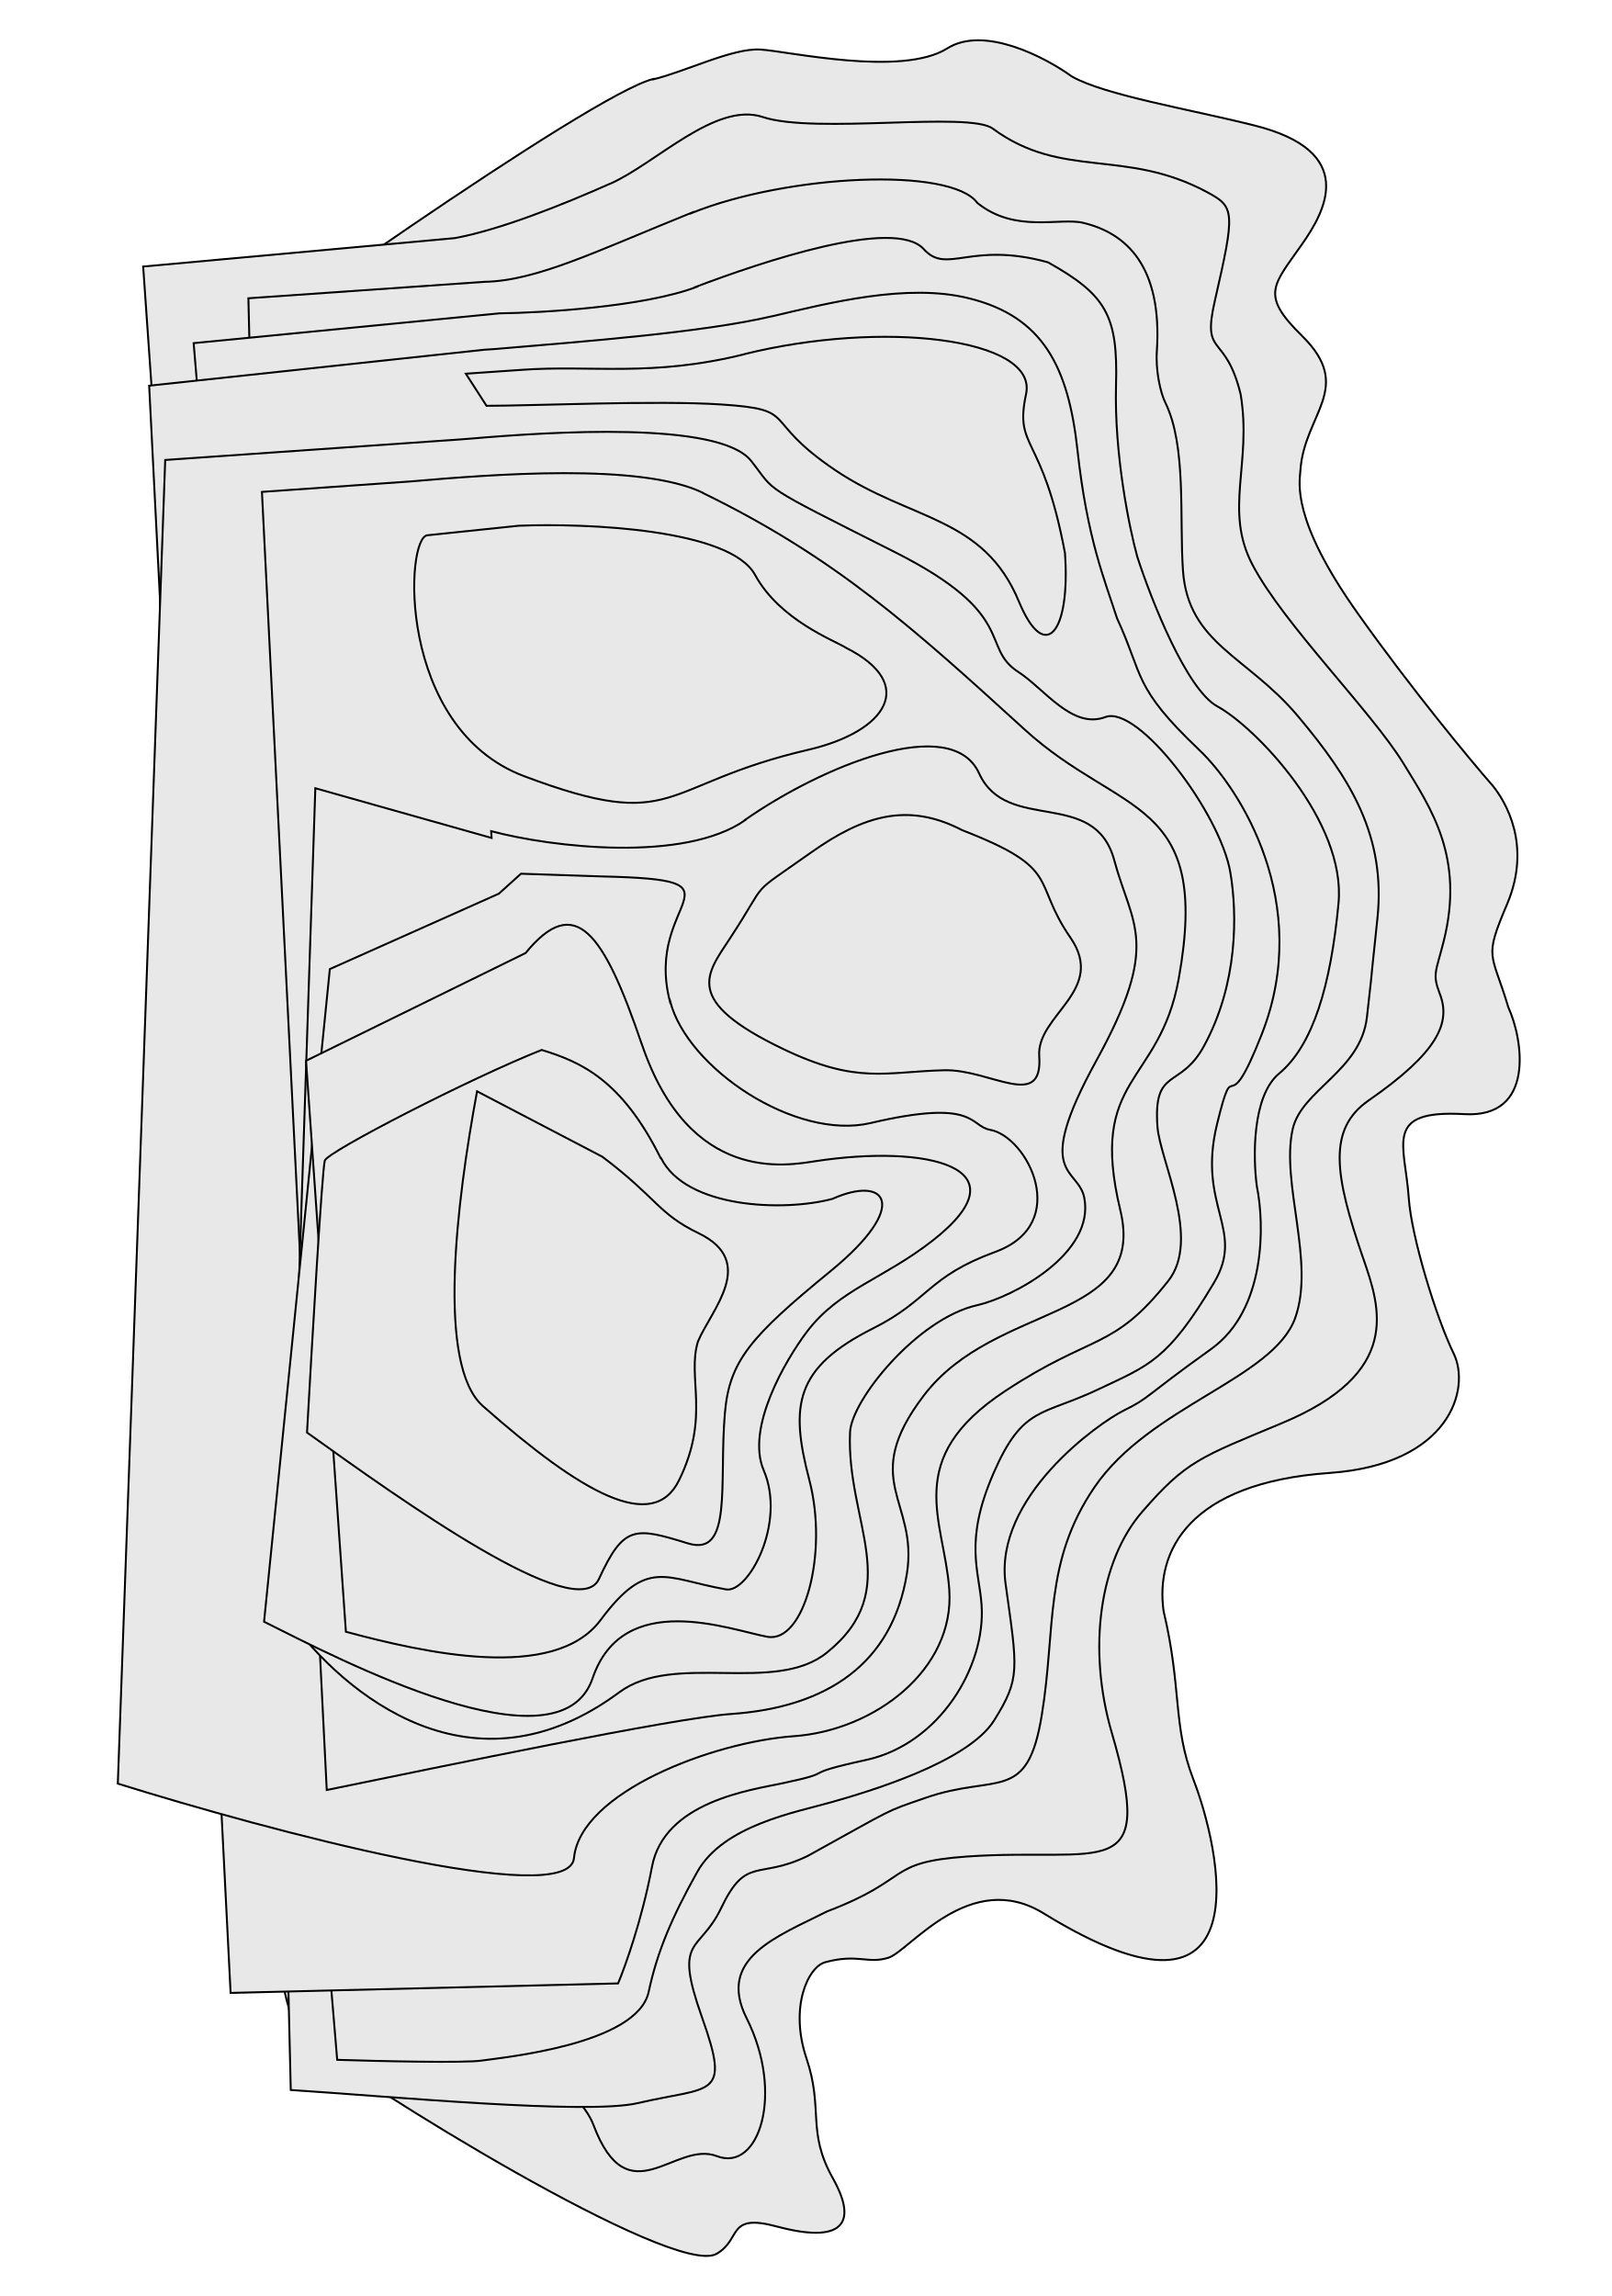
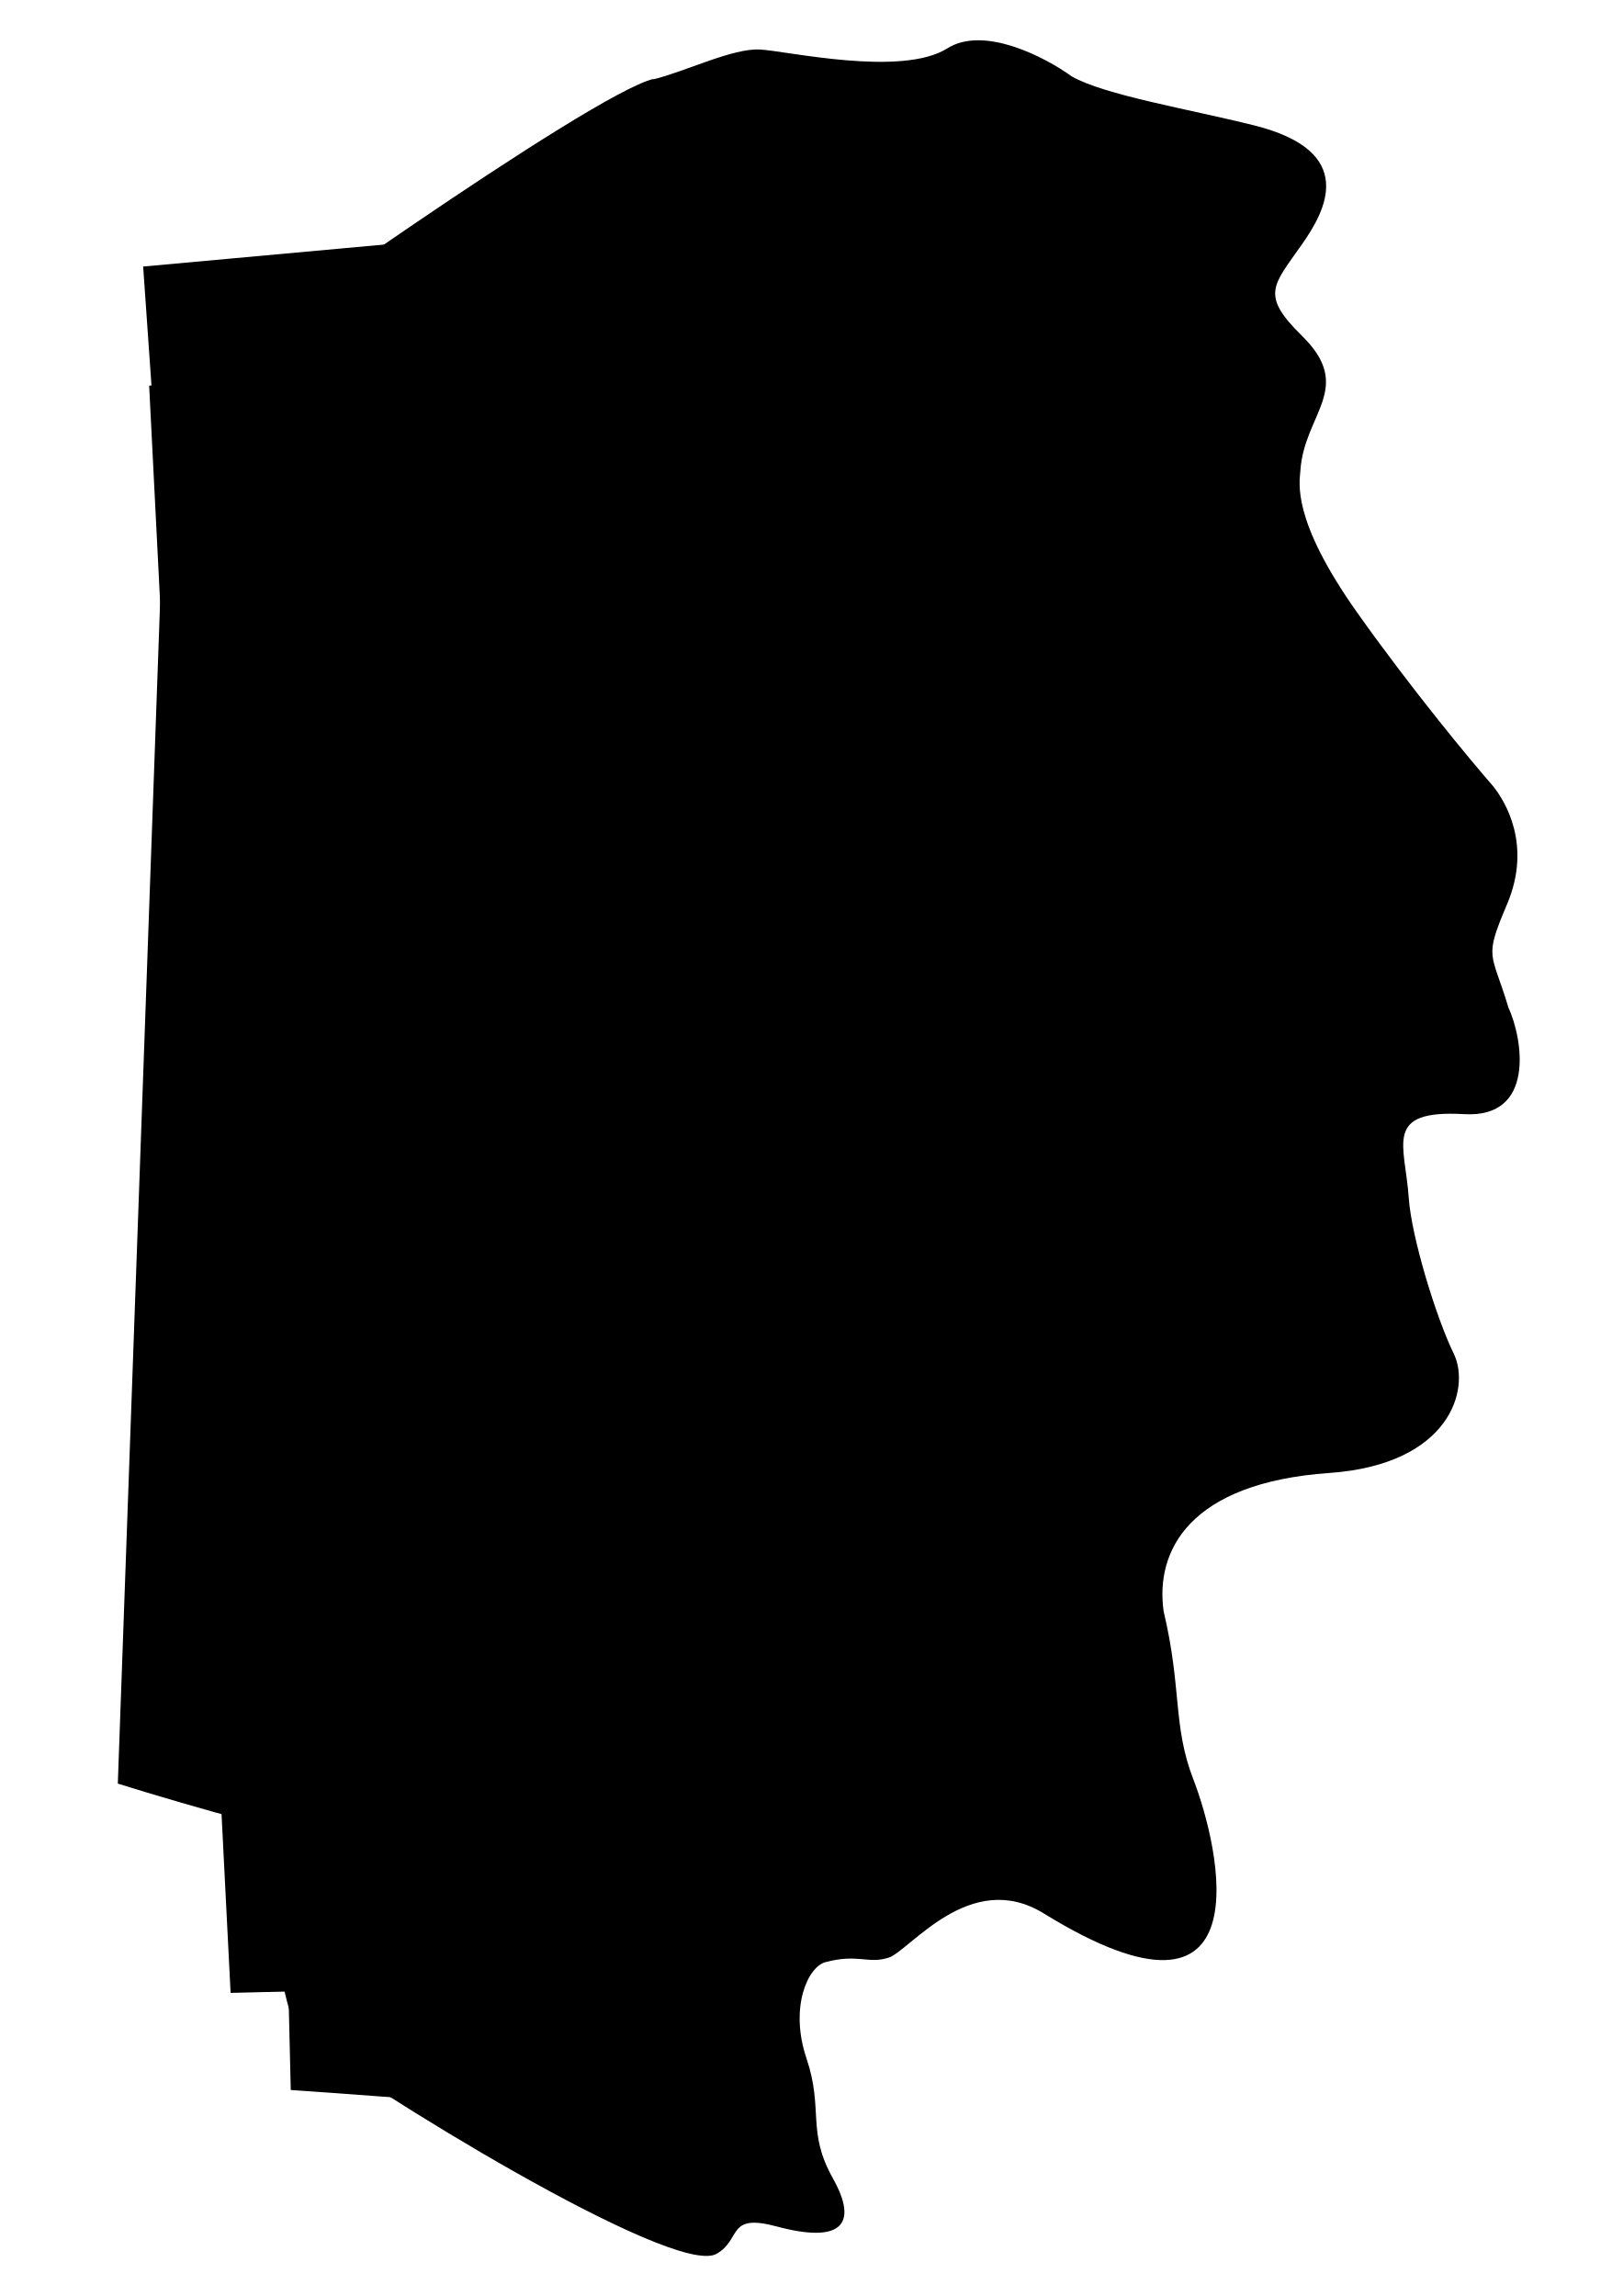
<svg xmlns="http://www.w3.org/2000/svg" id="topographyLeft" class="topography-left device observe" data-controller="observer" version="1.1" viewBox="0 0 833 1187">
  <defs>
-     <style>
- 
- 
-         .path.left {
-           stroke: #000000;
-           stroke-width: 1;
-           fill: #E8E8E8;
-           opacity: 1;
-           
-         }
- 
-       </style>
-     <filter id="filter0_iiii_328_341" x="-313.013" y="-7.711" width="1100" height="1633.76" filterUnits="userSpaceOnUse" color-interpolation-filters="sRGB">
+     <filter id="inwards" width="1100" height="1633.76" filterUnits="userSpaceOnUse" color-interpolation-filters="sRGB">
      <feFlood flood-opacity="0" result="BackgroundImageFix" />
      <feBlend mode="normal" in="SourceGraphic" in2="BackgroundImageFix" result="shape" />
      <feColorMatrix in="SourceAlpha" type="matrix" values="0 0 0 0 0 0 0 0 0 0 0 0 0 0 0 0 0 0 127 0" result="hardAlpha" />
      <feOffset dx="-2" dy="-2" />
      <feGaussianBlur stdDeviation="2" />
      <feComposite in2="hardAlpha" operator="arithmetic" k2="-1" k3="1" />
      <feColorMatrix type="matrix" values="0 0 0 0 1 0 0 0 0 1 0 0 0 0 1 0 0 0 0.9 0" />
      <feBlend mode="normal" in2="shape" result="effect1_innerShadow_328_341" />
      <feColorMatrix in="SourceAlpha" type="matrix" values="0 0 0 0 0 0 0 0 0 0 0 0 0 0 0 0 0 0 127 0" result="hardAlpha" />
      <feOffset dx="-8" dy="-8" />
      <feGaussianBlur stdDeviation="5.2" />
      <feComposite in2="hardAlpha" operator="arithmetic" k2="-1" k3="1" />
      <feColorMatrix type="matrix" values="0 0 0 0 1 0 0 0 0 1 0 0 0 0 1 0 0 0 0.4 0" />
      <feBlend mode="normal" in2="effect1_innerShadow_328_341" result="effect2_innerShadow_328_341" />
      <feColorMatrix in="SourceAlpha" type="matrix" values="0 0 0 0 0 0 0 0 0 0 0 0 0 0 0 0 0 0 127 0" result="hardAlpha" />
      <feOffset dx="4" dy="4" />
      <feGaussianBlur stdDeviation="8.3" />
      <feComposite in2="hardAlpha" operator="arithmetic" k2="-1" k3="1" />
      <feColorMatrix type="matrix" values="0 0 0 0 0 0 0 0 0 0 0 0 0 0 0 0 0 0 0.15 0" />
      <feBlend mode="normal" in2="effect2_innerShadow_328_341" result="effect3_innerShadow_328_341" />
      <feColorMatrix in="SourceAlpha" type="matrix" values="0 0 0 0 0 0 0 0 0 0 0 0 0 0 0 0 0 0 127 0" result="hardAlpha" />
      <feOffset dx="1" dy="1" />
      <feGaussianBlur stdDeviation="1.5" />
      <feComposite in2="hardAlpha" operator="arithmetic" k2="-1" k3="1" />
      <feColorMatrix type="matrix" values="0 0 0 0 0 0 0 0 0 0 0 0 0 0 0 0 0 0 0.55 0" />
      <feBlend mode="normal" in2="effect3_innerShadow_328_341" result="effect4_innerShadow_328_341" />
    </filter>
  </defs>
  <path class="path left" d="M337.8,40.8c-32.2,7.7-221.4,142.1-241.1,158.5,10.4,343,30.1,829.7,59.7,853.8,29.6,24.1,191.9,124.7,214,112.1,13.2-7.5,5-21.2,31.3-14.1,32.9,8.8,42.4-.8,28.8-25-13.6-24.3-4.7-35.5-13.6-61.9-8.9-26.4.7-47.4,9.8-49.8,16.9-4.5,21.8,1.1,32.6-2.3,10.8-3.4,42.1-46.4,80.2-22.9,115.6,71.2,90.9-34.3,77.4-69.2-10.8-27.9-5.9-47-15.4-87-4.4-31.1,13.1-66.4,85.7-71.5,62.5-4.4,73-43.6,64.3-61.6-9-18.4-21.9-60.2-23.3-80.7-1.9-27.8-13.4-45.6,28.8-43.2,36.7,2.1,30.3-38.7,22.7-55.2-8.7-29.1-12.9-24.6-.6-53.5,12.9-30.6-1.1-53.2-7.4-61-11.9-13.6-42.5-50.6-70-89.4-34.4-48.5-29.9-67.5-29.5-73.6,1.9-29.4,28.2-42.7.9-69.6-21.9-21.5-15-26,.2-47.8,11.7-16.8,29-47.6-25.1-61.1-33.6-8.4-77.2-15.6-94.2-25.3-13.5-9.8-45.3-26.5-64.3-14.5-23.7,14.9-82.6,1.4-96.8.6-14.2-.8-38.6,11.4-55.1,15.4Z" />
  <path class="path left" d="M315.3,95c-24.3,10.8-56.4,23.7-80.2,28.1l-161.1,14.7,58.6,838.5c16.6,14,159.6,83.6,174.1,122.1,18.1,48.1,42.1,7.9,63.9,16.3,21.8,8.4,34.9-32.3,15.4-71.2-15.7-31.1,15.5-42.2,41.7-55.4,44-16.7,29.8-25.3,72.1-28.3,70.6-4.9,98.1,15.3,74.9-64-12.7-43.4-6.3-88.9,15.7-114.2,22.8-26.3,29.7-28.1,72.1-45.8,62.5-26,51-59.6,42.3-84.9l-.3-.8c-14.5-42.4-18.5-66.3,3-81.2,36-25,42.5-40.2,36.8-55-4-10.5-2.1-11.1,2-27.4,10.8-43.2-6.5-68.4-20.7-91.6-16.4-26.9-62-72.1-78.1-102.8-15-28.4-.2-52.4-6.2-88.3-7.9-32.4-20.2-18.5-13.3-48.4,10.6-46.2,10.2-48.4-3.9-56-42.7-23-74.9-6.4-110.9-32.9-12.3-9.1-91.9,3-118.9-6-24.4-8.1-55.2,24-78.9,34.5Z" />
  <path class="path left" d="M357.7,109.9c-49.4,19.9-80.1,35.3-107.3,35.8l-122,8.5,21.9,926.3c49.8,3.2,153.1,12.9,179.3,6.8,38.4-9,48.3-2.1,33.3-44.3-15-42.2-1.4-33,9.8-56.4,13.1-27.5,19.1-14.6,44.8-27.1,46.2-25.5,39.2-22.5,60.5-29.9,37.2-13.1,53,3.2,60.5-42.8,7.4-45,.9-79.3,27.3-118,28.7-42,92.4-56,103.7-87.4,10.4-29-7.5-69.7-1.3-97.6,4.6-20.5,35.2-30,38.4-58,3.7-32.4,0,0,5.4-50.8,4.5-42.6-13.6-72.1-41.2-104.9-26-30.9-56.6-37.2-59.3-75.1-1.9-27.5,1.9-64.4-9.1-86.8-2.6-5.2-5.1-16.8-4.4-26.7,2.9-43.9-15.8-61-38.1-66.3-12-2.9-35.2,5.5-54.7-10.3-13.7-18.8-98.2-14.7-147.6,5.2Z" />
  <path class="path left" d="M359.9,148.4c-27,10.2-79.1,13.3-101.8,13.6l-158,15.4,74.2,887.5c21.3.7,66,1.7,74.6.4,10.7-1.6,80.5-8.2,86.4-35.5,4.5-21,12-38.5,25.1-62,13.5-24.2,51.1-30.9,69.4-36.1,18.3-5.2,70.5-20.5,84.1-42.3,13.6-21.8,12.1-26,5.9-70.6-6.2-44.6,47.9-83.1,61.3-89.7,13.4-6.6,9.5-6.3,45-31.7,28.4-20.4,27.6-64.5,23.6-84-2-14.6-2.6-46.7,11.5-58.4,17.6-14.7,26.7-45.6,30.7-88,4-42.3-42.8-91-62.6-101.8-15.9-8.6-34.2-55.1-41.4-77.3-4.1-14.7-12-53.2-11-88.9,1-35.8-5-46.5-35.2-63.4-40.2-11.1-52.1,6.6-64.2-6.8-15-16.7-84,6.7-117.8,19.5Z" />
  <path class="path left" d="M399.1,163.5c-36,8.4-95.6,12.9-144,17l-4.7.3-173.3,18.6,42.1,830.9,200.3-4.9c3.7-8.8,12.4-33.1,17.5-60.2,6.3-33.8,51.1-39.8,67.6-43.3,30.7-6.5,5.8-3.9,43.4-12.1,37.6-8.3,61.6-48.1,59.4-80-1.2-17.8-9.2-32.7,6.1-68,15.3-35.3,25.1-29.6,54.6-43.7,25.6-12.2,35.4-14.6,59.4-54.9,16.5-27.6-8.8-39.3,1.6-82,9.7-39.7,4,2.3,23.2-46.7,26.5-67.7-11.4-126.9-32.4-146.8-34.4-32.7-28.6-37.9-42.5-68.1-6.3-19.6-15.4-41-20.4-86.6-4.7-43.4-17.9-69.4-56.2-78.8-31.9-7.9-72.2,2.4-101.6,9.3Z" />
  <path class="path left" d="M384.9,183.1c-48.2,12-79,5.5-115.2,8.1l-28.9,2,10.7,16.6c23.5,0,88.2-2.9,121.2-.7,41.4,2.7,19.5,7.3,59.1,34,38.9,26.2,76.6,23.7,94.9,67.9,13.4,32.4,26.7,16.3,23.8-25.1-11.7-62.4-26.3-53.2-20.1-82.2,6.2-29-74.6-38.3-145.7-20.6Z" />
  <path class="path left" d="M388.3,238.3c-16.4-20.8-103.8-15.1-145.5-11.5l-5.2.4-152.2,10.6-24.5,684.3c77.5,24.2,233.2,65.8,235.8,38.5,3.3-34,71.6-60,113.5-63,41.8-2.9,83.4-34.4,80.5-75.8-2.5-35.8-24.7-67.3,28.8-102.6,45.6-30.1,55.8-20.8,84.4-57,17.1-21.6-4.4-62.5-5.6-79.8-2.2-31,11.7-19,24-41.5,17.7-32.4,17.3-68.4,13.7-89.8-5.2-30.8-47.7-86.8-64.6-80.4-17.2,6.5-31.6-14.7-45-23.3-20-12.9.5-29.5-63.7-61.9-71.4-36-61.1-30.4-74.4-47.2Z" />
  <path class="path left" d="M363.4,254.8c-32-15.6-108.6-9.6-151.2-5.9l-76.8,5.4,33.5,671.1c61.2-12.5,179.8-37.3,209.2-39.3,49.6-3.5,83.2-26.1,90.7-72.6,6-37.7-25-47.7,8.7-92,37.2-48.9,115.7-37.6,101.6-95.9-16.7-69.5,20.2-64.3,30.2-119.6,17-94.2-30-83.6-79.6-128.8-57.4-52.3-97.7-88.9-166.3-122.3Z" />
  <path class="path left" d="M390.3,297.2c-12.9-23.7-86.9-26.8-122.2-25.4l-46.9,4.9c-11.9-.2-16.4,99.7,49.8,124.6,79.6,29.9,69,4.4,146.9-13.7,40.4-9.4,56.5-33.9,19.6-52.6-6.1-3.9-34.3-14.2-47.2-37.8Z" />
  <path class="path left" d="M385.2,424c-31.4,22-99.8,14.1-131.3,5.7l.2,3.5-91.1-25.7-14.2,428.7c29.5,40.4,95.6,94.8,171.3,38.7,28.4-21.1,80.3,1.3,107.3-20.5,40.6-32.7,10-67.4,12-113.9.7-16.8,34.9-58.8,65.6-65.7,19-4.3,61-26.8,55.5-55.5-3.1-16.2-27.2-10.2,6.3-71.1,33.4-60.8,18.4-69.3,9.2-103.4-10.2-37.9-55.5-13.5-69.9-45-14.3-31.5-81.7-3.4-121,24.1Z" />
  <path class="path left" d="M419.3,440.7c27.1-19.2,50.1-26.1,78.1-11.5,52.1,20.2,35.6,26.1,55.9,55.5,18.9,27.4-17.6,40-16.1,61.3,2,28.5-25.2,6.8-48.9,7.3-30.7.7-45,7.5-83.5-11-52.1-25-39.6-38.6-27.5-57.1,21.2-32.3,8.1-20.5,42-44.5Z" />
  <path class="path left" d="M346.3,517.8c-13.7-53.2,44.1-62.9-35.3-64.7l-41.7-1.4-11.4,10.3-87.4,39-34,337.4c38.6,19.3,152.8,79.2,169.8,29.3,15.8-46.6,71.5-24.9,90.4-21.5,18.9,3.4,31.7-43,21.6-81.3-10-38.3-7.5-57.8,33.1-78.2,28.9-14.5,28.1-26.7,63.1-39.5,39.7-14.5,16.6-59.7-2.7-63.1-10.7-1.9-6.8-16.4-61.8-3.5-38.7,9.1-94.7-28.2-103.6-63Z" />
  <path class="path left" d="M331.8,540c-19.8-58.2-34.5-78.6-60.1-47.3l-113.5,55.7,20.6,295.2c39.9,10.7,107.6,26.2,131.6-6,24.3-32.6,33.3-21.5,64.9-15.9,11.5,2,31.2-34.2,19.5-61.5-9.4-21.8,11.2-57.1,22.6-72.1,16.8-21.8,39.1-26.7,64.9-46.9,48.5-38.1-3.5-49.6-60.7-40.9-14.6,2.2-65.1,12.3-89.8-60.4Z" />
  <path class="path left" d="M341.5,598.7c-20.2-40.6-41.3-49.7-61.5-55.9-36.8,14.6-110.7,52.6-112.1,57.2-1.4,4.6-6.7,95.7-9.2,140.6,48.7,34.9,139.7,100.1,150.9,75.7,12.8-27.8,18.5-26.9,46-18.4,23.3,7.2,16-31,19.1-67.2,2.3-27,13-39.5,54.7-73.6,41.6-34.1,28.6-49.7.9-37.3-25.5,6.8-75.7,4.8-88.6-21.1Z" />
  <path class="path left" d="M311.7,598.2l-65.1-34c-10.7,57.7-21,141.5,3,162.7,51.2,45.2,87.9,65.9,101.4,38.4,16.3-33.2,4-53,9.8-71.8,6.9-16.4,30.9-41.1.4-55.9-21.1-10.2-21.3-18-49.6-39.4Z" />
</svg>
